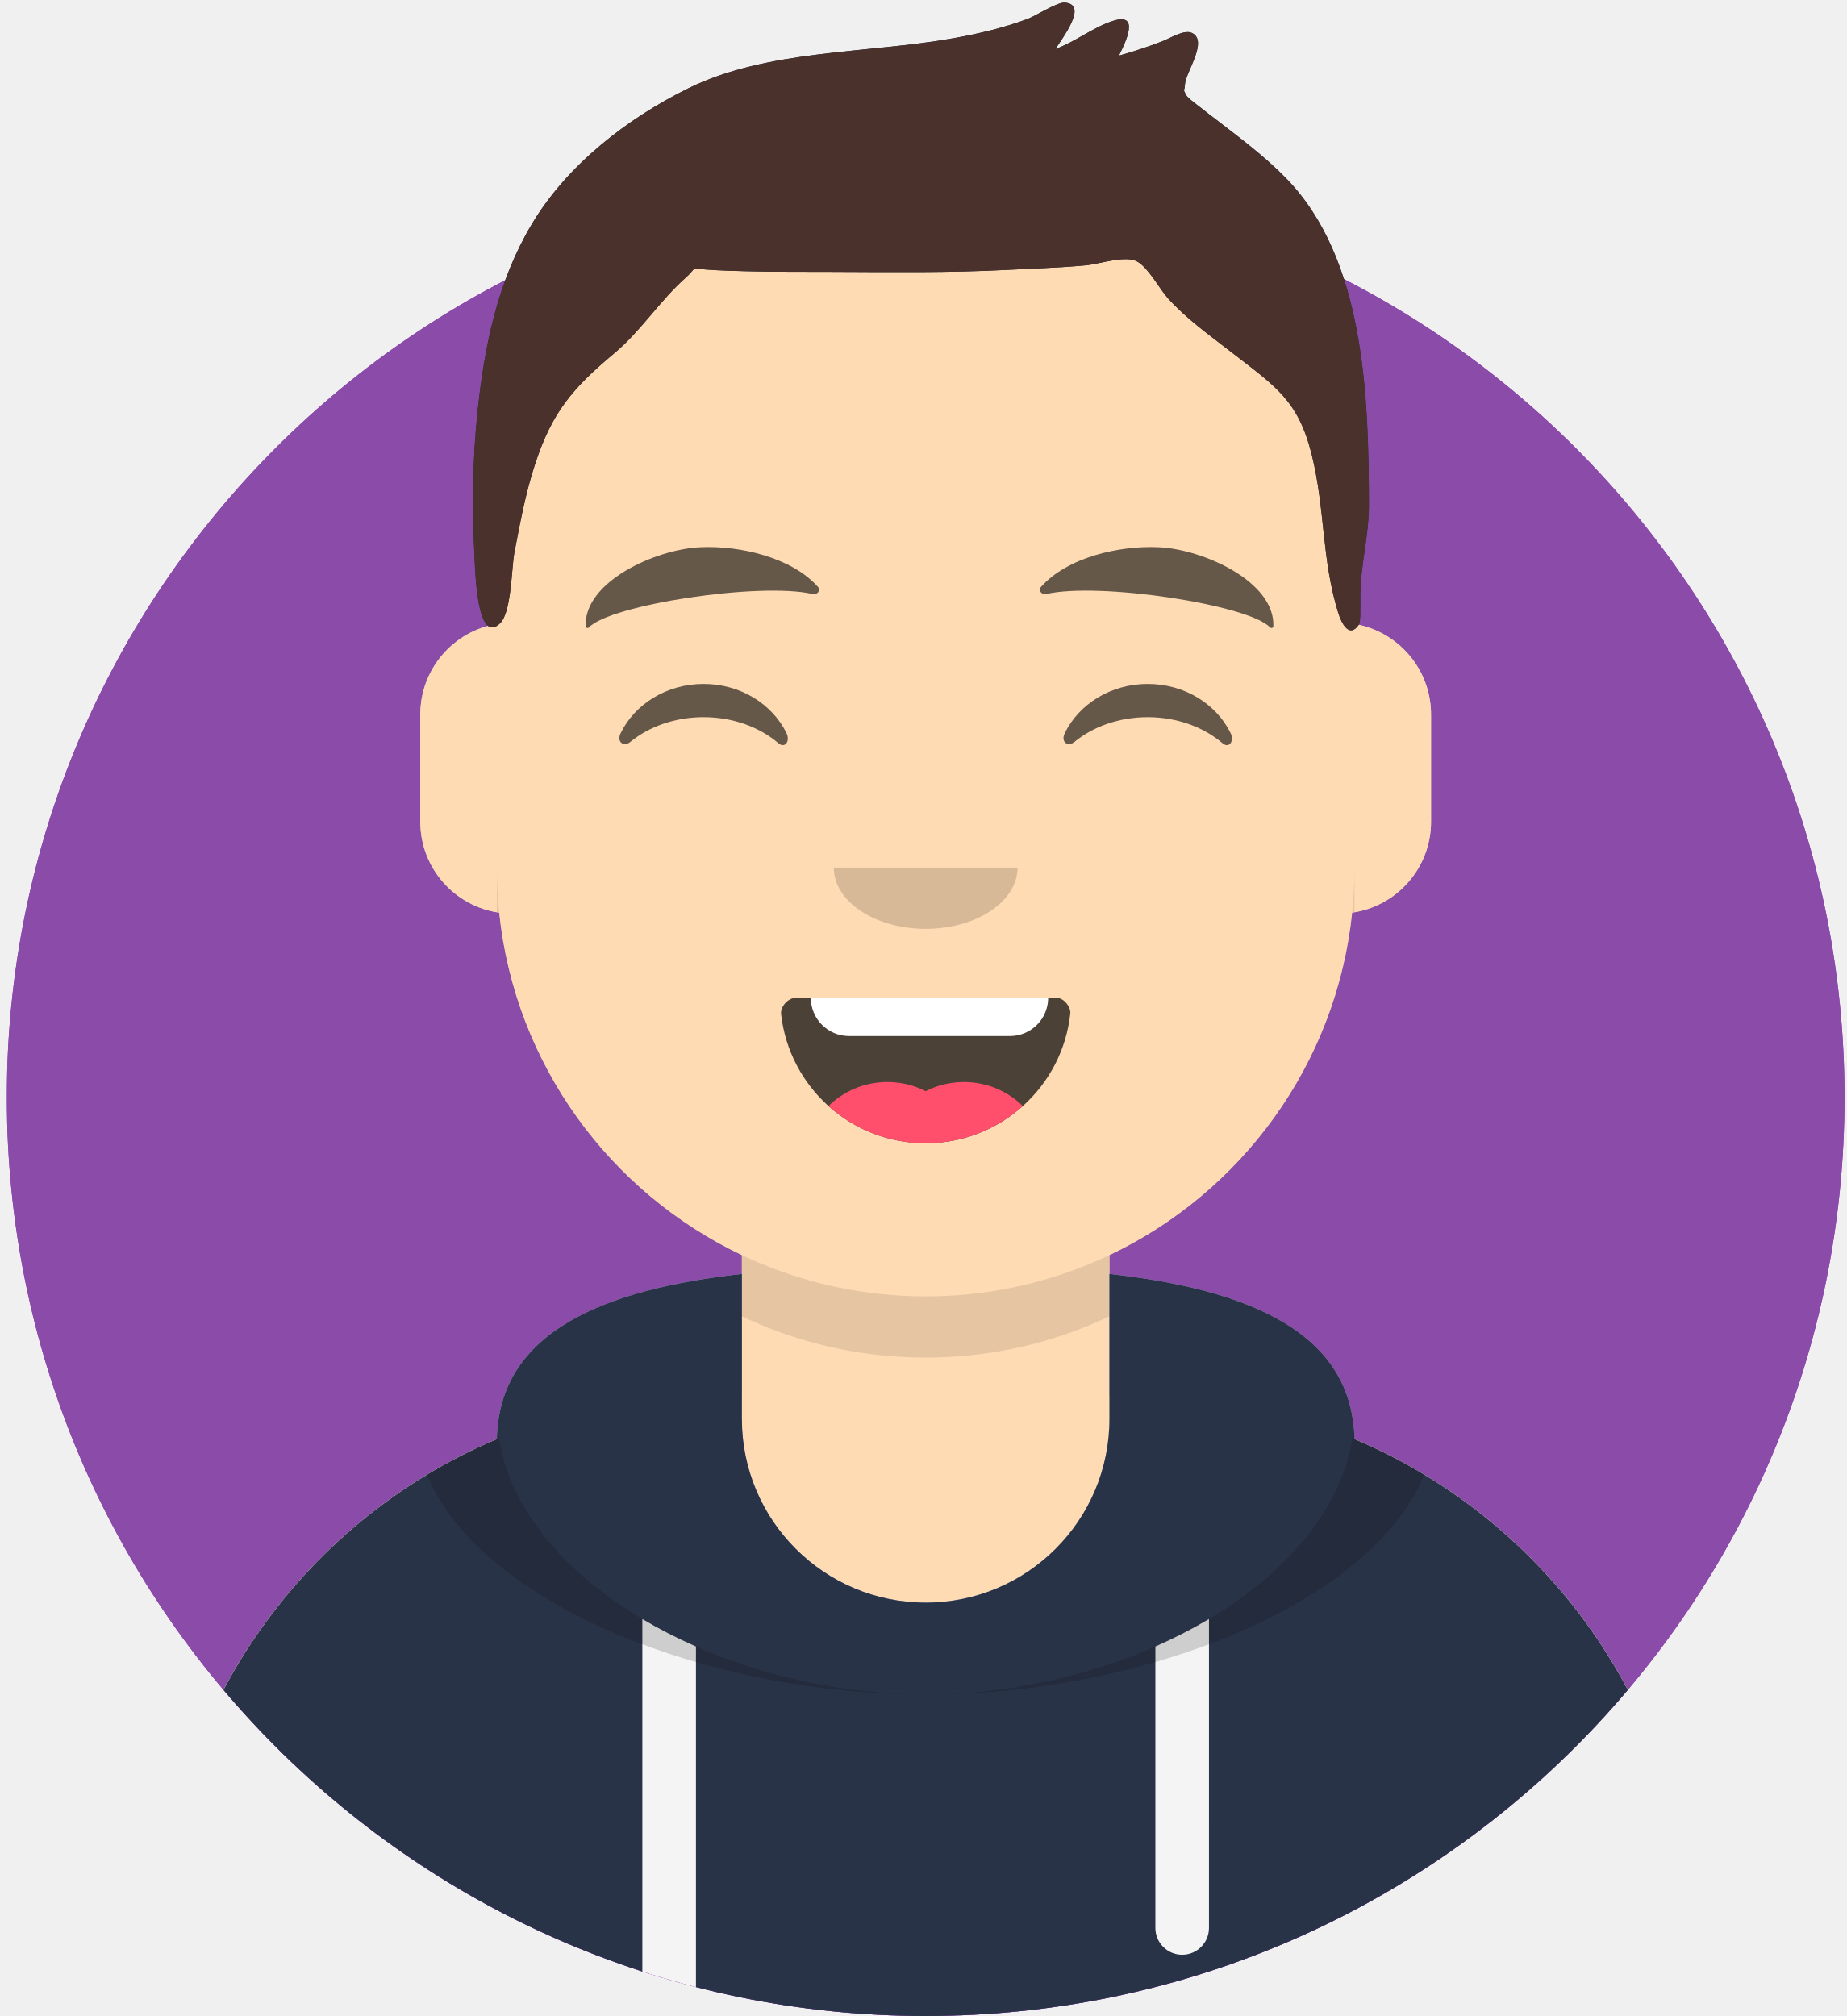
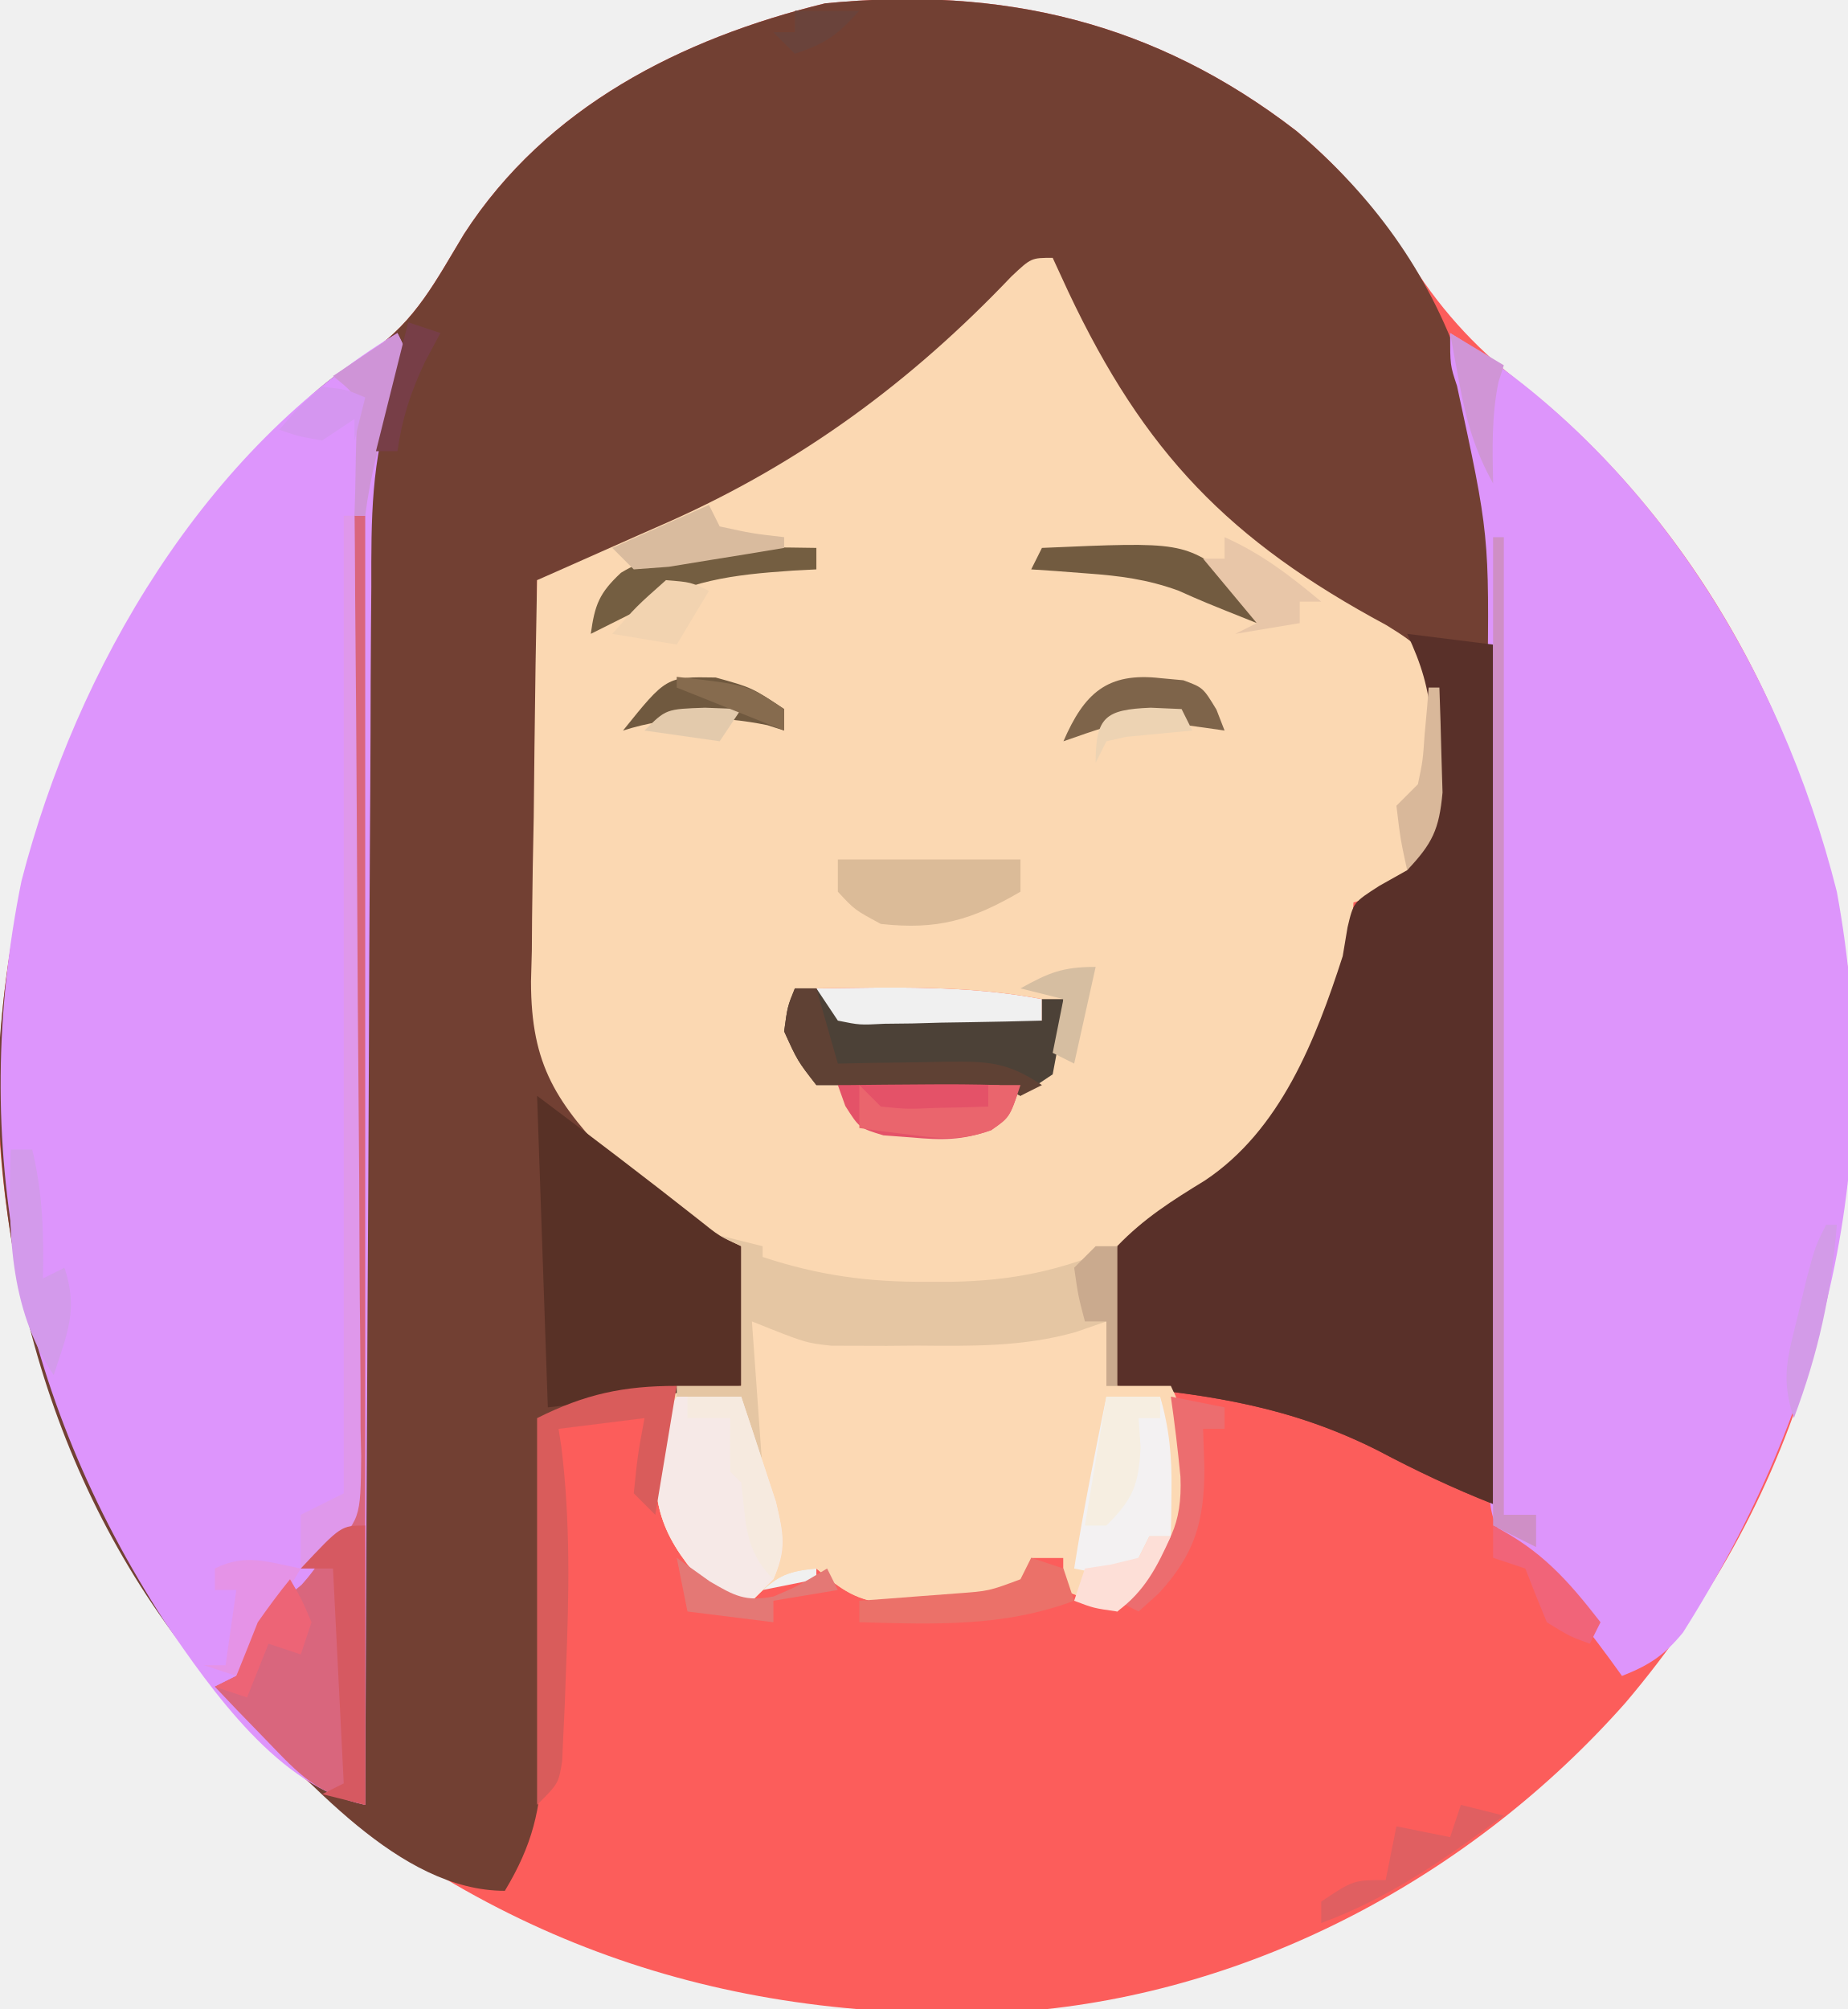
- <svg xmlns="http://www.w3.org/2000/svg" xmlns:xlink="http://www.w3.org/1999/xlink" width="217px" height="237px" viewBox="0 0 217 237" version="1.1">
-   <defs>
-     <circle id="path-1" cx="108" cy="108" r="108" />
-     <path d="M-3.19744231e-14,144 L-3.19744231e-14,-1.42108547e-14 L237.6,-1.42108547e-14 L237.6,144 L226.8,144 C226.8,203.647 178.447,252 118.8,252 C59.153,252 10.8,203.647 10.8,144 L10.8,144 L-3.19744231e-14,144 Z" id="path-3" />
-     <path d="M90,0 C117.835,-5.11323436e-15 140.4,22.565 140.4,50.4 L140.401,55.949 C145.508,56.807 149.4,61.249 149.4,66.6 L149.4,79.2 C149.4,84.647 145.367,89.152 140.125,89.893 C138.265,107.718 127.114,122.78 111.601,130.149 L111.6,146.7 L115.2,146.7 C150.988,146.7 180,175.712 180,211.5 L180,219.6 L0,219.6 L0,211.5 C-4.38277231e-15,175.712 29.012,146.7 64.8,146.7 L68.4,146.7 L68.4,130.15 C52.886,122.78 41.735,107.718 39.875,89.893 C34.633,89.152 30.6,84.647 30.6,79.2 L30.6,66.6 C30.6,61.249 34.492,56.806 39.6,55.949 L39.6,50.4 C39.6,22.565 62.165,5.11323436e-15 90,0 Z" id="path-5" />
-     <path d="M140.401,11.764 C156.691,13.587 169.2,18.597 169.2,31.569 L169.194,31.18 C192.467,41.01 208.8,64.047 208.8,90.9 L208.8,99 L28.8,99 L28.8,90.9 C28.8,64.047 45.133,41.01 68.406,31.18 C68.653,18.496 81.073,13.568 97.2,11.764 L97.2,28.8 C97.2,40.729 106.871,50.4 118.8,50.4 C130.729,50.4 140.4,40.729 140.4,28.8 L140.4,28.8 Z" id="path-7" />
-     <path d="M31.606,13.615 C32.558,22.158 39.803,28.8 48.6,28.8 C57.424,28.8 64.687,22.117 65.603,13.536 C65.676,12.845 64.905,11.7 63.938,11.7 C50.534,11.7 40.264,11.7 33.378,11.7 C32.406,11.7 31.511,12.761 31.606,13.615 Z" id="path-9" />
-     <rect id="path-11" x="0" y="0" width="237.6" height="252" />
-     <path d="M118.135,20.928 C115.651,18.39 112.767,16.236 109.962,14.076 C109.343,13.6 108.715,13.135 108.109,12.641 C107.972,12.528 106.563,11.519 106.394,11.148 C105.988,10.254 106.224,10.95 106.28,9.884 C106.35,8.535 109.1,4.727 107.048,3.854 C106.146,3.47 104.536,4.492 103.67,4.83 C101.977,5.49 100.263,6.054 98.512,6.54 C99.351,4.869 100.95,1.524 97.944,2.419 C95.603,3.116 93.421,4.91 91.068,5.753 C91.847,4.477 94.96,0.523 92.147,0.302 C91.271,0.233 88.724,1.875 87.782,2.226 C84.959,3.275 82.075,3.953 79.111,4.487 C69.033,6.304 57.248,5.786 47.923,10.374 C40.735,13.911 33.636,19.4 29.484,26.389 C25.481,33.125 23.984,40.498 23.146,48.217 C22.532,53.882 22.482,59.738 22.769,65.424 C22.863,67.287 23.073,75.874 25.779,73.273 C27.127,71.978 27.117,66.745 27.457,64.974 C28.133,61.451 28.783,57.911 29.91,54.5 C31.895,48.49 34.238,45.687 39.184,41.547 C42.359,38.89 44.588,35.3 47.625,32.62 C48.99,31.416 47.949,31.542 50.143,31.7 C51.616,31.806 53.097,31.846 54.574,31.885 C57.99,31.974 61.412,31.951 64.829,31.963 C71.711,31.988 78.561,32.085 85.437,31.725 C88.492,31.565 91.556,31.478 94.603,31.195 C96.306,31.038 99.326,29.947 100.728,30.78 C102.01,31.543 103.342,34.034 104.263,35.054 C106.438,37.464 109.032,39.305 111.576,41.282 C116.881,45.403 119.559,46.98 121.17,53.421 C122.775,59.838 122.325,65.791 124.312,72.106 C124.662,73.217 125.586,75.13 126.726,73.415 C126.937,73.096 126.883,71.345 126.883,70.337 C126.883,66.27 127.913,63.218 127.9,59.123 C127.849,46.674 127.447,30.442 118.135,20.928 Z" id="path-13" />
-   </defs>
-   <g id="Website" stroke="none" stroke-width="1" fill="none" fill-rule="evenodd">
-     <g id="mf-avatar" transform="translate(-10, -15)">
-       <g id="Circle" transform="translate(10.8, 36)">
-         <mask id="mask-2" fill="white">
-           <use xlink:href="#path-1" />
-         </mask>
-         <use id="Circle-Background" fill="#972dc2" xlink:href="#path-1" />
-         <g id="🖍-Circle-Color" mask="url(#mask-2)" fill="#8a4ca8">
-           <rect id="🖍Color" x="0" y="0" width="216.445" height="216" />
-         </g>
-       </g>
-       <mask id="mask-4" fill="white">
-         <use xlink:href="#path-3" />
-       </mask>
-       <g id="Mask" />
-       <g id="Avataaar" mask="url(#mask-4)">
-         <g id="Body" transform="translate(28.8, 32.4)">
-           <mask id="mask-6" fill="white">
-             <use xlink:href="#path-5" />
-           </mask>
-           <use fill="#D0C6AC" xlink:href="#path-5" />
-           <g id="Skin/👶🏻-05-Pale" mask="url(#mask-6)" fill="#FFDBB4">
-             <g transform="translate(-28.8, 0)" id="Color">
-               <rect x="0" y="0" width="238.384" height="220.355" />
-             </g>
-           </g>
-           <path d="M39.6,84.6 C39.6,112.435 62.165,135 90,135 C117.835,135 140.4,112.435 140.4,84.6 L140.4,84.6 L140.4,91.8 C140.4,119.635 117.835,142.2 90,142.2 C62.165,142.2 39.6,119.635 39.6,91.8 Z" id="Neck-Shadow" fill-opacity="0.1" fill="#000000" mask="url(#mask-6)" />
-         </g>
-         <g id="Clothing/Hoodie" transform="translate(0, 153)">
-           <mask id="mask-8" fill="white">
-             <use xlink:href="#path-7" />
-           </mask>
-           <use id="Hoodie" fill="#B7C1DB" fill-rule="evenodd" xlink:href="#path-7" />
-           <g id="Color/Palette/Slate" mask="url(#mask-8)" fill="#293347" fill-rule="evenodd">
-             <rect id="🖍Color" x="0" y="0" width="238.491" height="99" />
-           </g>
-           <path d="M91.8,55.565 L91.8,99 L85.5,99 L85.499,52.335 C87.483,53.514 89.592,54.594 91.8,55.565 Z M152.101,52.334 L152.1,88.65 C152.1,90.39 150.69,91.8 148.95,91.8 C147.21,91.8 145.8,90.39 145.8,88.65 L145.801,55.565 C148.009,54.594 150.118,53.513 152.101,52.334 Z" id="Straps" fill="#F4F4F4" fill-rule="evenodd" mask="url(#mask-8)" />
-           <path d="M155.733,11.451 C169.28,14.013 178.65,19.118 178.65,29.077 C178.65,46.818 148.916,61.2 118.8,61.2 C88.684,61.2 58.95,46.818 58.95,29.077 C58.95,19.118 68.32,14.013 81.867,11.451 C73.689,14.466 68.4,19.534 68.4,27.969 C68.4,46.322 93.439,61.2 118.8,61.2 C144.161,61.2 169.2,46.322 169.2,27.969 C169.2,19.71 164.13,14.679 156.241,11.642 Z" id="Shadow" fill-opacity="0.16" fill="#000000" fill-rule="evenodd" mask="url(#mask-8)" />
-         </g>
-         <g id="Face" transform="translate(68.4, 73.8)">
-           <g id="Mouth/Smile" transform="translate(1.8, 46.8)">
-             <mask id="mask-10" fill="white">
-               <use xlink:href="#path-9" />
-             </mask>
-             <use id="Mouth" fill-opacity="0.7" fill="#000000" fill-rule="evenodd" xlink:href="#path-9" />
-             <path d="M39.6,1.8 L58.5,1.8 C60.985,1.8 63,3.815 63,6.3 L63,11.7 C63,14.185 60.985,16.2 58.5,16.2 L39.6,16.2 C37.115,16.2 35.1,14.185 35.1,11.7 L35.1,6.3 C35.1,3.815 37.115,1.8 39.6,1.8 Z" id="Teeth" fill="#FFFFFF" fill-rule="evenodd" mask="url(#mask-10)" />
-             <g id="Tongue" stroke-width="1" fill-rule="evenodd" mask="url(#mask-10)" fill="#FF4F6D">
-               <g transform="translate(34.2, 21.6)">
-                 <circle cx="9.9" cy="9.9" r="9.9" />
-                 <circle cx="18.9" cy="9.9" r="9.9" />
-               </g>
-             </g>
-           </g>
-           <g id="Nose/Default" transform="translate(25.2, 36)" fill="#000000" fill-opacity="0.16">
-             <path d="M14.4,7.2 C14.4,11.176 19.235,14.4 25.2,14.4 L25.2,14.4 C31.165,14.4 36,11.176 36,7.2" id="Nose" />
-           </g>
-           <g id="Eyes/Happy-😁" transform="translate(0, 7.2)" fill="#000000" fill-opacity="0.6">
-             <path d="M14.544,20.203 C16.206,16.784 19.948,14.4 24.298,14.4 C28.632,14.4 32.363,16.767 34.034,20.166 C34.53,21.176 33.824,22.003 33.112,21.39 C30.906,19.494 27.773,18.309 24.298,18.309 C20.931,18.309 17.886,19.421 15.694,21.214 C14.892,21.87 14.058,21.203 14.544,20.203 Z" id="Squint" />
-             <path d="M66.744,20.203 C68.406,16.784 72.148,14.4 76.498,14.4 C80.832,14.4 84.563,16.767 86.234,20.166 C86.73,21.176 86.024,22.003 85.312,21.39 C83.106,19.494 79.973,18.309 76.498,18.309 C73.131,18.309 70.086,19.421 67.894,21.214 C67.092,21.87 66.258,21.203 66.744,20.203 Z" id="Squint" />
-           </g>
-           <g id="Eyebrow/Natural/Default-Natural" fill="#000000" fill-opacity="0.6">
-             <path d="M23.435,5.589 C18.25,6.285 10.164,10.805 10.84,16.036 C10.862,16.207 11.121,16.261 11.233,16.118 C13.471,13.248 30.774,9.033 37.075,9.913 C37.652,9.994 38.032,9.399 37.639,9.027 C34.269,5.845 28.08,4.961 23.435,5.589" id="Eyebrow" transform="translate(24.3, 10.8) rotate(5) translate(-24.3, -10.8) " />
-             <path d="M76.535,5.589 C71.35,6.285 63.264,10.805 63.94,16.036 C63.962,16.207 64.221,16.261 64.333,16.118 C66.571,13.248 83.874,9.033 90.175,9.913 C90.752,9.994 91.132,9.399 90.739,9.027 C87.369,5.845 81.18,4.961 76.535,5.589" id="Eyebrow" transform="translate(77.4, 10.8) scale(-1, 1) rotate(5) translate(-77.4, -10.8) " />
-           </g>
-         </g>
-         <g id="Top">
-           <mask id="mask-12" fill="white">
-             <use xlink:href="#path-11" />
-           </mask>
-           <g id="Mask" />
-           <g mask="url(#mask-12)">
-             <g transform="translate(43, 15)">
-               <mask id="mask-14" fill="white">
-                 <use xlink:href="#path-13" />
-               </mask>
-               <use id="Short-Hair" stroke="none" fill="#1F3140" fill-rule="evenodd" xlink:href="#path-13" />
-               <g id="Color/Hair/Brown-Dark" stroke="none" fill="none" mask="url(#mask-14)" fill-rule="evenodd">
-                 <g transform="translate(-43.1, -15)" fill="#4A312C" id="Color">
-                   <rect x="0" y="0" width="239.107" height="252.406" />
-                 </g>
-               </g>
-             </g>
-           </g>
-         </g>
-       </g>
-     </g>
-   </g>
+ <svg xmlns="http://www.w3.org/2000/svg" version="1.1" width="172" height="187">
+   <path d="M0 0 C4.399 3.722 7.681 7.607 10.777 12.453 C13.828 17.141 17.048 20.559 21.5 23.938 C37.902 37.177 48.282 57.044 51.312 77.812 C53.232 103.357 47.414 126.564 30.613 146.336 C16.354 162.431 -3.98 173.341 -25.524 175.036 C-51.691 176.388 -73.785 169.41 -93.695 152.215 C-110.253 136.556 -119.681 115.009 -120.812 92.305 C-121.388 67.648 -112.107 46.506 -95.652 28.598 C-92.656 25.498 -89.784 22.787 -86.125 20.5 C-81.997 17.736 -80.019 13.767 -77.484 9.59 C-69.815 -2.264 -57.26 -8.603 -43.875 -11.875 C-27.386 -13.492 -13.172 -10.162 0 0 Z M-44.688 79.812 C-44.028 81.132 -43.367 82.453 -42.688 83.812 C-39.896 83.839 -37.104 83.859 -34.312 83.875 C-33.121 83.888 -33.121 83.888 -31.906 83.9 C-27.664 84.043 -27.664 84.043 -23.688 82.812 C-23.688 82.153 -23.688 81.493 -23.688 80.812 C-30.655 79.485 -37.617 79.724 -44.688 79.812 Z M-47.688 132.812 C-48.678 134.298 -48.678 134.298 -49.688 135.812 C-48.038 135.482 -46.388 135.153 -44.688 134.812 C-44.688 134.153 -44.688 133.493 -44.688 132.812 C-45.678 132.812 -46.667 132.812 -47.688 132.812 Z " fill="#FC5D5B" transform="translate(120.6875,12.1875)" />
+   <path d="M0 0 C7.061 6.003 12.231 13.03 15.312 21.812 C15.566 22.468 15.819 23.123 16.081 23.798 C19.423 33.806 18.687 44.254 18.605 54.668 C18.6 56.782 18.596 58.896 18.593 61.011 C18.581 66.543 18.552 72.074 18.518 77.606 C18.488 83.264 18.474 88.922 18.459 94.58 C18.427 105.658 18.376 116.735 18.312 127.812 C14.585 126.353 11.102 124.685 7.562 122.812 C-0.43 118.792 -7.861 117.653 -16.688 116.812 C-17.367 112.311 -17.621 108.289 -16.688 103.812 C-14.185 101.21 -11.591 99.58 -8.52 97.695 C-1.49 93.022 1.793 84.615 4.312 76.812 C4.462 75.922 4.612 75.031 4.766 74.113 C5.312 71.812 5.312 71.812 7.75 70.25 C8.596 69.776 9.441 69.301 10.312 68.812 C12.621 65.417 12.581 62.342 12.562 58.312 C12.568 57.188 12.573 56.064 12.578 54.906 C12.313 51.818 12.171 50.263 10.312 47.812 C7.538 46.083 7.538 46.083 4.25 44.562 C-8.61 37.885 -16.89 28.03 -22.688 14.812 C-22.688 13.822 -22.688 12.832 -22.688 11.812 C-23.834 12.812 -24.979 13.812 -26.125 14.812 C-26.865 15.454 -27.605 16.096 -28.367 16.758 C-29.835 18.058 -31.281 19.383 -32.695 20.742 C-41.221 28.814 -58.356 41.812 -70.688 41.812 C-70.743 48.039 -70.745 54.263 -70.7 60.489 C-70.692 62.604 -70.698 64.718 -70.718 66.832 C-71.31 80.72 -71.31 80.72 -65.969 93.051 C-63.001 95.957 -59.918 98.266 -56.188 100.125 C-53.633 101.742 -53.633 101.742 -51.688 103.812 C-50.839 108.263 -51.082 112.341 -51.688 116.812 C-52.736 116.945 -53.784 117.078 -54.863 117.215 C-56.242 117.393 -57.621 117.571 -59 117.75 C-59.69 117.837 -60.381 117.924 -61.092 118.014 C-64.089 118.405 -66.812 118.854 -69.688 119.812 C-69.702 120.932 -69.717 122.052 -69.732 123.206 C-69.79 127.377 -69.867 131.547 -69.95 135.718 C-69.983 137.52 -70.011 139.322 -70.034 141.125 C-70.068 143.721 -70.12 146.317 -70.176 148.914 C-70.185 150.114 -70.185 150.114 -70.195 151.339 C-70.322 156.22 -71.111 159.524 -73.688 163.812 C-83.581 163.812 -92.167 153.241 -98.816 146.727 C-113.953 130.79 -121.138 108.523 -120.836 86.816 C-119.609 61.992 -109.146 41.778 -91.625 24.531 C-89.859 22.964 -88.121 21.748 -86.125 20.5 C-81.997 17.736 -80.019 13.767 -77.484 9.59 C-69.815 -2.264 -57.26 -8.603 -43.875 -11.875 C-27.386 -13.492 -13.172 -10.162 0 0 Z " fill="#724033" transform="translate(120.6875,12.1875)" />
+   <path d="M0 0 C0.485 1.051 0.969 2.101 1.469 3.184 C8.528 18.125 16.398 26.305 31.062 34.188 C34.194 36.119 34.784 36.671 36 40 C36.301 43.059 36.301 43.059 36.312 46.438 C36.329 47.55 36.346 48.662 36.363 49.809 C35.962 53.336 35.134 55.189 33 58 C30.312 59.312 30.312 59.312 28 60 C27.959 61.072 27.918 62.145 27.875 63.25 C26.787 71.879 21.626 81.314 15 87 C13.57 87.724 12.133 88.432 10.688 89.125 C8.559 90.179 8.559 90.179 7 92 C6.007 96.35 5.896 100.551 6 105 C7.65 105 9.3 105 11 105 C12.809 108.843 13.433 111.758 13 116 C11.327 120.181 9.346 123 6 126 C4.35 125.34 2.7 124.68 1 124 C1 123.01 1 122.02 1 121 C0.01 121 -0.98 121 -2 121 C-2.495 122.485 -2.495 122.485 -3 124 C-6.177 125.059 -8.6 125.2 -11.938 125.25 C-13.498 125.289 -13.498 125.289 -15.09 125.328 C-18.352 124.96 -19.536 124.069 -22 122 C-25.004 122.265 -25.833 122.833 -28 125 C-29.875 124.938 -29.875 124.938 -32 124 C-36.345 119.159 -37.331 116.516 -37 110 C-36 107.062 -36 107.062 -35 105 C-33.02 105 -31.04 105 -29 105 C-29 100.71 -29 96.42 -29 92 C-30.65 91.34 -32.3 90.68 -34 90 C-36.281 88.301 -36.281 88.301 -38.5 86.312 C-39.232 85.669 -39.964 85.026 -40.719 84.363 C-46.181 78.704 -48.57 75.229 -48.566 67.346 C-48.541 66.398 -48.515 65.45 -48.488 64.473 C-48.481 63.484 -48.474 62.495 -48.467 61.476 C-48.439 58.337 -48.376 55.201 -48.312 52.062 C-48.287 49.926 -48.265 47.79 -48.244 45.654 C-48.189 40.436 -48.106 35.218 -48 30 C-47.429 29.748 -46.858 29.497 -46.269 29.237 C-43.649 28.079 -41.031 26.915 -38.414 25.75 C-37.516 25.354 -36.617 24.959 -35.692 24.551 C-23.373 19.053 -13.166 11.529 -3.844 1.734 C-2 0 -2 0 0 0 Z M-22 68 C-21.34 69.32 -20.68 70.64 -20 72 C-17.208 72.027 -14.417 72.047 -11.625 72.062 C-10.434 72.075 -10.434 72.075 -9.219 72.088 C-4.976 72.23 -4.976 72.23 -1 71 C-1 70.34 -1 69.68 -1 69 C-7.968 67.673 -14.93 67.912 -22 68 Z " fill="#FBD8B2" transform="translate(98,24)" />
+   <path d="M0 0 C1 2 1 2 0.457 3.722 C0.17 4.42 -0.116 5.119 -0.41 5.838 C-2.476 11.747 -2.44 17.38 -2.432 23.588 C-2.443 24.818 -2.453 26.049 -2.463 27.316 C-2.488 30.663 -2.5 34.009 -2.506 37.356 C-2.516 40.863 -2.542 44.37 -2.566 47.878 C-2.61 54.507 -2.638 61.137 -2.661 67.766 C-2.689 75.319 -2.732 82.872 -2.778 90.424 C-2.87 105.95 -2.942 121.475 -3 137 C-10.997 135.378 -17.233 126.443 -21.68 119.932 C-35.305 98.938 -39.985 75.533 -35 51 C-29.875 31.165 -17.937 10.762 0 0 Z " fill="#DD95FC" transform="translate(37,31)" />
+   <path d="M0 0 C18.503 11.387 30.744 31.125 36 52 C40.597 76.869 35.016 99.884 21.676 120.961 C19.919 123.098 18.548 123.99 16 125 C15.625 124.481 15.25 123.961 14.863 123.426 C11.817 119.275 8.745 115.531 5 112 C2.88 109.88 3.846 105.09 3.842 102.157 C3.837 101.228 3.832 100.3 3.827 99.343 C3.816 97.317 3.808 95.292 3.801 93.266 C3.789 90.054 3.77 86.842 3.748 83.629 C3.686 74.492 3.632 65.355 3.599 56.218 C3.578 50.634 3.542 45.05 3.498 39.466 C3.484 37.343 3.475 35.22 3.472 33.096 C3.65 18.798 3.65 18.798 0.639 4.917 C0 3 0 3 0 0 Z " fill="#DD95FB" transform="translate(135,31)" />
+   <path d="M0 0 C2.64 0.33 5.28 0.66 8 1 C8 27.4 8 53.8 8 81 C4.218 79.487 0.83 77.894 -2.75 76 C-10.743 71.979 -18.174 70.841 -27 70 C-27.679 65.499 -27.933 61.476 -27 57 C-24.498 54.397 -21.904 52.768 -18.832 50.883 C-11.802 46.209 -8.519 37.803 -6 30 C-5.85 29.109 -5.701 28.219 -5.547 27.301 C-5 25 -5 25 -2.562 23.438 C-1.717 22.963 -0.871 22.489 0 22 C2.294 18.618 2.269 15.575 2.25 11.562 C2.255 10.45 2.26 9.338 2.266 8.191 C2.004 5.053 1.334 2.832 0 0 Z " fill="#593029" transform="translate(131,59)" />
+   <path d="M0 0 C1.65 0.33 3.3 0.66 5 1 C6.61 1.087 8.223 1.131 9.836 1.133 C10.736 1.134 11.635 1.135 12.562 1.137 C13.491 1.133 14.419 1.129 15.375 1.125 C16.756 1.131 16.756 1.131 18.164 1.137 C23.218 1.129 28.02 0.864 33 0 C33 1.98 33 3.96 33 6 C34.98 6 36.96 6 39 6 C40.809 9.843 41.433 12.758 41 17 C39.327 21.181 37.346 24 34 27 C31.525 26.01 31.525 26.01 29 25 C29 24.01 29 23.02 29 22 C28.01 22 27.02 22 26 22 C25.505 23.485 25.505 23.485 25 25 C21.823 26.059 19.4 26.2 16.062 26.25 C15.022 26.276 13.982 26.302 12.91 26.328 C9.648 25.96 8.464 25.069 6 23 C2.996 23.265 2.167 23.833 0 26 C-1.875 25.938 -1.875 25.938 -4 25 C-8.339 20.165 -9.337 17.511 -9 11 C-8 8.562 -8 8.562 -7 7 C-5.02 7 -3.04 7 -1 7 C-0.67 8.32 -0.34 9.64 0 11 C0 7.37 0 3.74 0 0 Z " fill="#FCD9B4" transform="translate(70,123)" />
+   <path d="M0 0 C5.088 3.816 10.128 7.645 15.117 11.582 C16.946 13.049 16.946 13.049 19 14 C19 18.29 19 22.58 19 27 C10.09 27.99 10.09 27.99 1 29 C0.67 19.43 0.34 9.86 0 0 Z " fill="#583126" transform="translate(50,102)" />
+   <path d="M0 0 C0.33 0 0.66 0 1 0 C1 39.6 1 79.2 1 120 C-3.66 118.835 -4.969 117.348 -8.25 113.938 C-9.588 112.559 -9.588 112.559 -10.953 111.152 C-11.629 110.442 -12.304 109.732 -13 109 C-12.01 108.505 -12.01 108.505 -11 108 C-10.713 107.226 -10.425 106.452 -10.129 105.655 C-8.834 102.609 -7.465 101.605 -4.938 99.528 C1.738 92.18 0.094 81.876 0 72.559 C0.008 70.464 0.019 68.369 0.033 66.275 C0.061 60.785 0.042 55.297 0.013 49.807 C-0.009 44.196 0.015 38.586 0.035 32.975 C0.068 21.983 0.05 10.992 0 0 Z " fill="#D9667D" transform="translate(33,48)" />
+   <path d="M0 0 C1.32 0.33 2.64 0.66 4 1 C4 1.33 4 1.66 4 2 C9.251 3.73 13.859 4.352 19.375 4.312 C20.491 4.311 20.491 4.311 21.629 4.309 C27.259 4.21 31.803 3.268 37 1 C37 5.29 37 9.58 37 14 C36.67 14 36.34 14 36 14 C36 12.02 36 10.04 36 8 C35.064 8.325 34.128 8.65 33.164 8.984 C28.263 10.381 23.437 10.293 18.375 10.25 C16.983 10.262 16.983 10.262 15.562 10.273 C14.663 10.271 13.763 10.268 12.836 10.266 C12.027 10.263 11.218 10.261 10.384 10.259 C8 10 8 10 3 8 C3.33 12.62 3.66 17.24 4 22 C2 19 2 19 2 15 C0.02 15 -1.96 15 -4 15 C-4 14.67 -4 14.34 -4 14 C-2.02 14 -0.04 14 2 14 C2 9.71 2 5.42 2 1 C1.34 0.67 0.68 0.34 0 0 Z " fill="#E5C6A3" transform="translate(67,115)" />
+   <path d="M0 0 C1.98 0 3.96 0 6 0 C6.7 2.079 7.385 4.164 8.062 6.25 C8.445 7.41 8.828 8.57 9.223 9.766 C9.957 12.822 10.238 14.174 9 17 C8.34 17.66 7.68 18.32 7 19 C5.125 18.938 5.125 18.938 3 18 C-1.339 13.165 -2.337 10.511 -2 4 C-1 1.562 -1 1.562 0 0 Z " fill="#F6E9E7" transform="translate(63,130)" />
+   <path d="M0 0 C0.66 0 1.32 0 2 0 C2.66 0.99 3.32 1.98 4 3 C6.029 3.415 6.029 3.415 8.352 3.293 C9.628 3.278 9.628 3.278 10.93 3.264 C12.264 3.226 12.264 3.226 13.625 3.188 C14.522 3.174 15.419 3.16 16.344 3.146 C18.563 3.111 20.781 3.062 23 3 C23 2.34 23 1.68 23 1 C23.66 1 24.32 1 25 1 C24.688 4.375 24.688 4.375 24 8 C23.01 8.66 22.02 9.32 21 10 C20.34 9.67 19.68 9.34 19 9 C16.689 8.928 14.375 8.916 12.062 8.938 C10.816 8.947 9.569 8.956 8.285 8.965 C7.201 8.976 6.117 8.988 5 9 C4.01 9 3.02 9 2 9 C0.25 6.75 0.25 6.75 -1 4 C-0.688 1.688 -0.688 1.688 0 0 Z " fill="#4C4137" transform="translate(74,92)" />
+   <path d="M0 0 C-0.66 3.96 -1.32 7.92 -2 12 C-2.66 11.34 -3.32 10.68 -4 10 C-3.625 6.375 -3.625 6.375 -3 3 C-5.64 3.33 -8.28 3.66 -11 4 C-10.916 4.539 -10.832 5.078 -10.746 5.633 C-9.879 12.638 -10.026 19.528 -10.312 26.562 C-10.347 27.551 -10.382 28.539 -10.418 29.557 C-10.462 30.488 -10.506 31.42 -10.551 32.379 C-10.607 33.641 -10.607 33.641 -10.665 34.928 C-11 37 -11 37 -13 39 C-13 27.12 -13 15.24 -13 3 C-8.524 0.762 -4.974 0 0 0 Z " fill="#D95C5B" transform="translate(63,129)" />
+   <path d="M0 0 C0.33 0 0.66 0 1 0 C1.116 12.187 1.205 24.374 1.259 36.561 C1.285 42.22 1.321 47.878 1.377 53.537 C1.431 58.997 1.461 64.456 1.474 69.915 C1.484 72 1.502 74.084 1.529 76.169 C1.565 79.085 1.57 82 1.568 84.917 C1.586 85.782 1.604 86.646 1.622 87.537 C1.571 93.421 1.571 93.421 -1.535 96.568 C-2.349 97.04 -3.162 97.513 -4 98 C-4 96.35 -4 94.7 -4 93 C-2.02 92.01 -2.02 92.01 0 91 C0 60.97 0 30.94 0 0 Z " fill="#DF98EB" transform="translate(32,48)" />
+   <path d="M0 0 C1.65 0 3.3 0 5 0 C5.872 2.995 6.108 5.636 6.062 8.75 C6.053 9.549 6.044 10.348 6.035 11.172 C6.024 11.775 6.012 12.378 6 13 C5.34 13 4.68 13 4 13 C3.34 14.32 2.68 15.64 2 17 C0.35 16.67 -1.3 16.34 -3 16 C-2.153 10.635 -1.083 5.321 0 0 Z " fill="#F3F1F2" transform="translate(103,130)" />
+   <path d="M0 0 C0.33 0 0.66 0 1 0 C1 30.03 1 60.06 1 91 C1.99 91 2.98 91 4 91 C4 91.99 4 92.98 4 94 C2.68 93.34 1.36 92.68 0 92 C0 61.64 0 31.28 0 0 Z " fill="#CF8FC6" transform="translate(139,50)" />
+   <path d="M0 0 C5.61 0 11.22 0 17 0 C17 0.99 17 1.98 17 3 C12.471 5.651 9.25 6.583 4 6 C1.562 4.688 1.562 4.688 0 3 C0 2.01 0 1.02 0 0 Z " fill="#DBBB98" transform="translate(78,80)" />
+   <path d="M0 0 C1.27 0.003 2.539 0.005 3.848 0.008 C5.115 0.005 6.382 0.003 7.688 0 C10.91 0.133 10.91 0.133 12.91 1.133 C11.91 4.133 11.91 4.133 10.168 5.328 C7.489 6.283 5.61 6.269 2.785 6.008 C1.916 5.943 1.048 5.879 0.152 5.812 C-2.09 5.133 -2.09 5.133 -3.395 3.078 C-3.624 2.436 -3.853 1.794 -4.09 1.133 C-3.09 0.133 -3.09 0.133 0 0 Z " fill="#E45268" transform="translate(82.08984,99.86719)" />
+   <path d="M0 0 C0 8.58 0 17.16 0 26 C-1.32 25.67 -2.64 25.34 -4 25 C-3.34 24.67 -2.68 24.34 -2 24 C-2.33 17.4 -2.66 10.8 -3 4 C-3.99 4 -4.98 4 -6 4 C-2.25 0 -2.25 0 0 0 Z " fill="#D65961" transform="translate(34,142)" />
+   <path d="M0 0 C1.078 0.009 2.155 0.018 3.266 0.027 C4.085 0.039 4.905 0.051 5.75 0.062 C5.75 0.723 5.75 1.383 5.75 2.062 C5.026 2.1 4.301 2.137 3.555 2.176 C-2.074 2.559 -6.337 3.067 -11.25 6.062 C-12.583 6.729 -13.917 7.396 -15.25 8.062 C-14.877 5.36 -14.466 4.263 -12.438 2.375 C-8.369 -0.066 -4.688 -0.051 0 0 Z " fill="#745E41" transform="translate(70.25,50.9375)" />
+   <path d="M0 0 C0.66 0 1.32 0 2 0 C2.66 2.31 3.32 4.62 4 7 C5.68 6.965 5.68 6.965 7.395 6.93 C8.867 6.911 10.34 6.893 11.812 6.875 C12.55 6.858 13.288 6.841 14.049 6.824 C17.912 6.789 19.709 6.806 23 9 C22.01 9.495 22.01 9.495 21 10 C20.34 9.67 19.68 9.34 19 9 C16.689 8.928 14.375 8.916 12.062 8.938 C10.816 8.947 9.569 8.956 8.285 8.965 C7.201 8.976 6.117 8.988 5 9 C4.01 9 3.02 9 2 9 C0.25 6.75 0.25 6.75 -1 4 C-0.688 1.688 -0.688 1.688 0 0 Z " fill="#5F4134" transform="translate(74,92)" />
+   <path d="M0 0 C13.149 -0.574 13.149 -0.574 18 3 C19.375 5.188 19.375 5.188 20 7 C15 5 15 5 12.688 3.969 C9.78 2.921 7.263 2.597 4.188 2.375 C3.212 2.3 2.236 2.225 1.23 2.148 C0.494 2.099 -0.242 2.05 -1 2 C-0.67 1.34 -0.34 0.68 0 0 Z " fill="#725B40" transform="translate(97,51)" />
+   <path d="M0 0 C0.66 0 1.32 0 2 0 C2.982 4.053 3.082 7.839 3 12 C3.66 11.67 4.32 11.34 5 11 C6.312 14.937 5.243 17.125 4 21 C-0.227 14.659 -0.235 7.416 0 0 Z " fill="#D39AEB" transform="translate(1,107)" />
+   <path d="M0 0 C0.99 0.33 1.98 0.66 3 1 C3.33 1.99 3.66 2.98 4 4 C-2.618 6.463 -9.004 6.189 -16 6 C-16 5.34 -16 4.68 -16 4 C-15.169 3.939 -14.337 3.879 -13.48 3.816 C-12.394 3.733 -11.307 3.649 -10.188 3.562 C-8.569 3.441 -8.569 3.441 -6.918 3.316 C-3.94 3.098 -3.94 3.098 -1 2 C-0.67 1.34 -0.34 0.68 0 0 Z " fill="#EB7169" transform="translate(96,145)" />
+   <path d="M0 0 C1.32 0.33 2.64 0.66 4 1 C-1.472 5.019 -6.61 8.638 -13 11 C-13 10.34 -13 9.68 -13 9 C-10 7 -10 7 -7 7 C-6.67 5.35 -6.34 3.7 -6 2 C-4.35 2.33 -2.7 2.66 -1 3 C-0.67 2.01 -0.34 1.02 0 0 Z " fill="#E05F61" transform="translate(136,168)" />
+   <path d="M0 0 C1.65 0 3.3 0 5 0 C5 0.66 5 1.32 5 2 C4.34 2 3.68 2 3 2 C3.062 2.908 3.124 3.815 3.188 4.75 C2.983 8.292 2.473 9.527 0 12 C-0.66 12 -1.32 12 -2 12 C-1.34 8.04 -0.68 4.08 0 0 Z " fill="#F6EEE1" transform="translate(103,130)" />
+   <path d="M0 0 C3.436 1.527 6.119 3.599 9 6 C8.34 6 7.68 6 7 6 C7 6.66 7 7.32 7 8 C5.02 8.33 3.04 8.66 1 9 C1.66 8.67 2.32 8.34 3 8 C1.35 6.02 -0.3 4.04 -2 2 C-1.34 2 -0.68 2 0 2 C0 1.34 0 0.68 0 0 Z " fill="#E8C6A8" transform="translate(114,50)" />
+   <path d="M0 0 C0.692 0.064 1.384 0.129 2.098 0.195 C3.938 0.875 3.938 0.875 5.184 2.93 C5.432 3.572 5.681 4.214 5.938 4.875 C4.942 4.732 4.942 4.732 3.926 4.586 C-2.779 3.672 -2.779 3.672 -9.062 5.875 C-7.125 1.404 -4.989 -0.578 0 0 Z " fill="#7E644A" transform="translate(108.0625,63.125)" />
+   <path d="M0 0 C-2.97 4.95 -2.97 4.95 -6 10 C-6.99 9.67 -7.98 9.34 -9 9 C-8.34 9 -7.68 9 -7 9 C-6.67 6.69 -6.34 4.38 -6 2 C-6.66 2 -7.32 2 -8 2 C-8 1.34 -8 0.68 -8 0 C-5.138 -1.431 -3.066 -0.6 0 0 Z " fill="#E593E7" transform="translate(28,146)" />
+   <path d="M0 0 C1.65 0.33 3.3 0.66 5 1 C5 1.66 5 2.32 5 3 C4.34 3 3.68 3 3 3 C3.062 4.825 3.062 4.825 3.125 6.688 C3.108 11.602 2.26 14.629 -1.125 18.312 C-1.744 18.869 -2.362 19.426 -3 20 C-3.66 19.67 -4.32 19.34 -5 19 C-4.381 18.443 -3.763 17.886 -3.125 17.312 C-0.169 14.096 1.079 11.91 0.895 7.457 C0.652 4.96 0.357 2.483 0 0 Z " fill="#EC6D6F" transform="translate(109,130)" />
+   <path d="M0 0 C3.375 0.938 3.375 0.938 6.375 2.938 C6.375 3.598 6.375 4.258 6.375 4.938 C5.859 4.772 5.344 4.607 4.812 4.438 C0.298 3.511 -4.219 3.527 -8.625 4.938 C-4.587 -0.079 -4.587 -0.079 0 0 Z " fill="#70593F" transform="translate(66.625,63.0625)" />
+   <path d="M0 0 C1.65 0 3.3 0 5 0 C5.7 2.079 6.385 4.164 7.062 6.25 C7.445 7.41 7.828 8.57 8.223 9.766 C8.952 12.801 9.119 14.157 8 17 C5.241 14.241 5.482 11.788 5 8 C4.67 7.67 4.34 7.34 4 7 C3.959 5.334 3.957 3.666 4 2 C2.68 2 1.36 2 0 2 C0 1.34 0 0.68 0 0 Z " fill="#F6EADF" transform="translate(64,130)" />
+   <path d="M0 0 C0.66 0.66 1.32 1.32 2 2 C4.44 2.243 4.44 2.243 7.125 2.125 C8.035 2.107 8.945 2.089 9.883 2.07 C10.581 2.047 11.28 2.024 12 2 C12 1.34 12 0.68 12 0 C12.99 0 13.98 0 15 0 C14 3 14 3 12.266 4.211 C9.507 5.172 7.634 5.005 4.75 4.625 C3.858 4.514 2.966 4.403 2.047 4.289 C1.034 4.146 1.034 4.146 0 4 C0 2.68 0 1.36 0 0 Z " fill="#EA656D" transform="translate(80,101)" />
+   <path d="M0 0 C1 2 1 2 0.477 3.953 C0.055 5.09 0.055 5.09 -0.375 6.25 C-1.64 9.826 -2.516 13.223 -3 17 C-3.33 17 -3.66 17 -4 17 C-3.977 16.229 -3.954 15.458 -3.93 14.664 C-3.912 13.661 -3.894 12.658 -3.875 11.625 C-3.852 10.627 -3.829 9.63 -3.805 8.602 C-3.728 5.837 -3.728 5.837 -6 4 C-4.02 2.68 -2.04 1.36 0 0 Z " fill="#CF94D7" transform="translate(37,31)" />
+   <path d="M0 0 C0.33 0 0.66 0 1 0 C0.489 6.437 -0.729 11.959 -3 18 C-4.258 14.226 -3.56 12.277 -2.625 8.438 C-2.349 7.281 -2.073 6.125 -1.789 4.934 C-1 2 -1 2 0 0 Z " fill="#D39BE8" transform="translate(170,114)" />
+   <path d="M0 0 C0.33 0.66 0.66 1.32 1 2 C4.029 2.658 4.029 2.658 7 3 C7 3.33 7 3.66 7 4 C4.711 4.389 2.418 4.76 0.125 5.125 C-1.789 5.438 -1.789 5.438 -3.742 5.758 C-5.355 5.878 -5.355 5.878 -7 6 C-7.66 5.34 -8.32 4.68 -9 4 C-6.03 2.68 -3.06 1.36 0 0 Z " fill="#D9BB9E" transform="translate(66,47)" />
+   <path d="M0 0 C1.011 0.722 2.021 1.444 3.062 2.188 C5.349 3.527 6.393 4.121 9.023 3.598 C11.172 2.685 11.172 2.685 14 1 C14.33 1.66 14.66 2.32 15 3 C13.02 3.33 11.04 3.66 9 4 C9 4.66 9 5.32 9 6 C6.36 5.67 3.72 5.34 1 5 C0.67 3.35 0.34 1.7 0 0 Z " fill="#E47875" transform="translate(63,145)" />
+   <path d="M0 0 C0.33 0 0.66 0 1 0 C1.081 2.083 1.139 4.166 1.188 6.25 C1.222 7.41 1.257 8.57 1.293 9.766 C0.98 13.223 0.343 14.516 -2 17 C-2.625 14.125 -2.625 14.125 -3 11 C-2.34 10.34 -1.68 9.68 -1 9 C-0.54 6.797 -0.54 6.797 -0.375 4.375 C-0.3 3.558 -0.225 2.74 -0.148 1.898 C-0.099 1.272 -0.05 0.645 0 0 Z " fill="#D9B89A" transform="translate(133,64)" />
+   <path d="M0 0 C2.312 0.188 2.312 0.188 4 1 C2.515 3.475 2.515 3.475 1 6 C-1.97 5.505 -1.97 5.505 -5 5 C-2.75 2.438 -2.75 2.438 0 0 Z " fill="#F2D3B0" transform="translate(62,54)" />
+   <path d="M0 0 C1.062 1.812 1.062 1.812 2 4 C1.67 4.99 1.34 5.98 1 7 C0.01 6.67 -0.98 6.34 -2 6 C-2.66 7.65 -3.32 9.3 -4 11 C-4.99 10.67 -5.98 10.34 -7 10 C-6.34 9.67 -5.68 9.34 -5 9 C-4.326 7.336 -3.66 5.669 -3 4 C-2.042 2.636 -1.053 1.292 0 0 Z " fill="#ED6476" transform="translate(27,147)" />
+   <path d="M0 0 C0.66 0 1.32 0 2 0 C2 4.29 2 8.58 2 13 C1.67 13 1.34 13 1 13 C1 11.02 1 9.04 1 7 C0.34 7 -0.32 7 -1 7 C-1.625 4.625 -1.625 4.625 -2 2 C-1.34 1.34 -0.68 0.68 0 0 Z " fill="#CAAA8E" transform="translate(102,116)" />
+   <path d="M0 0 C1.65 0.99 3.3 1.98 5 3 C4.835 3.516 4.67 4.031 4.5 4.562 C3.85 7.734 3.938 10.772 4 14 C2.306 10.953 1.505 8.172 0.875 4.75 C0.707 3.858 0.54 2.966 0.367 2.047 C0.185 1.034 0.185 1.034 0 0 Z " fill="#D095D6" transform="translate(135,31)" />
+   <path d="M0 0 C4.509 2.319 6.939 5.065 10 9 C9.67 9.66 9.34 10.32 9 11 C7.125 10.312 7.125 10.312 5 9 C4.312 7.342 3.644 5.675 3 4 C2.01 3.67 1.02 3.34 0 3 C0 2.01 0 1.02 0 0 Z " fill="#F16479" transform="translate(139,142)" />
+   <path d="M0 0 C2.25 0.25 2.25 0.25 4 1 C3.67 2.32 3.34 3.64 3 5 C3 4.34 3 3.68 3 3 C2.01 3.66 1.02 4.32 0 5 C-2.188 4.625 -2.188 4.625 -4 4 C-2.25 1.938 -2.25 1.938 0 0 Z " fill="#D596F0" transform="translate(30,36)" />
+   <path d="M0 0 C0.66 0 1.32 0 2 0 C0.725 2.844 -0.451 5.138 -3 7 C-5.188 6.688 -5.188 6.688 -7 6 C-6.67 5.01 -6.34 4.02 -6 3 C-5.196 2.876 -4.391 2.752 -3.562 2.625 C-2.717 2.419 -1.871 2.212 -1 2 C-0.67 1.34 -0.34 0.68 0 0 Z " fill="#FDDFD7" transform="translate(107,143)" />
+   <path d="M0 0 C0.99 0.33 1.98 0.66 3 1 C2.526 1.887 2.051 2.774 1.562 3.688 C0.203 6.57 -0.541 8.876 -1 12 C-1.66 12 -2.32 12 -3 12 C-2.01 8.04 -1.02 4.08 0 0 Z " fill="#773E47" transform="translate(38,30)" />
+   <path d="M0 0 C0.949 0.041 1.897 0.083 2.875 0.125 C3.205 0.785 3.535 1.445 3.875 2.125 C0.799 2.418 0.799 2.418 -2.277 2.711 C-2.887 2.848 -3.497 2.984 -4.125 3.125 C-4.455 3.785 -4.785 4.445 -5.125 5.125 C-5.125 0.856 -4.225 0.169 0 0 Z " fill="#EDD3B3" transform="translate(107.125,65.875)" />
+   <path d="M0 0 C-0.66 2.97 -1.32 5.94 -2 9 C-2.66 8.67 -3.32 8.34 -4 8 C-3.67 6.35 -3.34 4.7 -3 3 C-4.32 2.67 -5.64 2.34 -7 2 C-4.353 0.539 -3.106 0 0 0 Z " fill="#D6BEA1" transform="translate(102,90)" />
+   <path d="M0 0 C1.671 0.062 1.671 0.062 3.375 0.125 C2.385 1.61 2.385 1.61 1.375 3.125 C-0.935 2.795 -3.245 2.465 -5.625 2.125 C-3.625 0.125 -3.625 0.125 0 0 Z " fill="#E3CAAC" transform="translate(65.625,65.875)" />
+   <path d="M0 0 C6.625 0.75 6.625 0.75 10 3 C10 3.66 10 4.32 10 5 C5 3 5 3 0 1 C0 0.67 0 0.34 0 0 Z " fill="#866B4E" transform="translate(63,63)" />
+   <path d="M0 0 C1.98 0 3.96 0 6 0 C3.948 2.248 2.993 3.002 0 4 C-0.66 3.34 -1.32 2.68 -2 2 C-1.34 2 -0.68 2 0 2 C0 1.34 0 0.68 0 0 Z " fill="#6A433B" transform="translate(74,1)" />
</svg>
